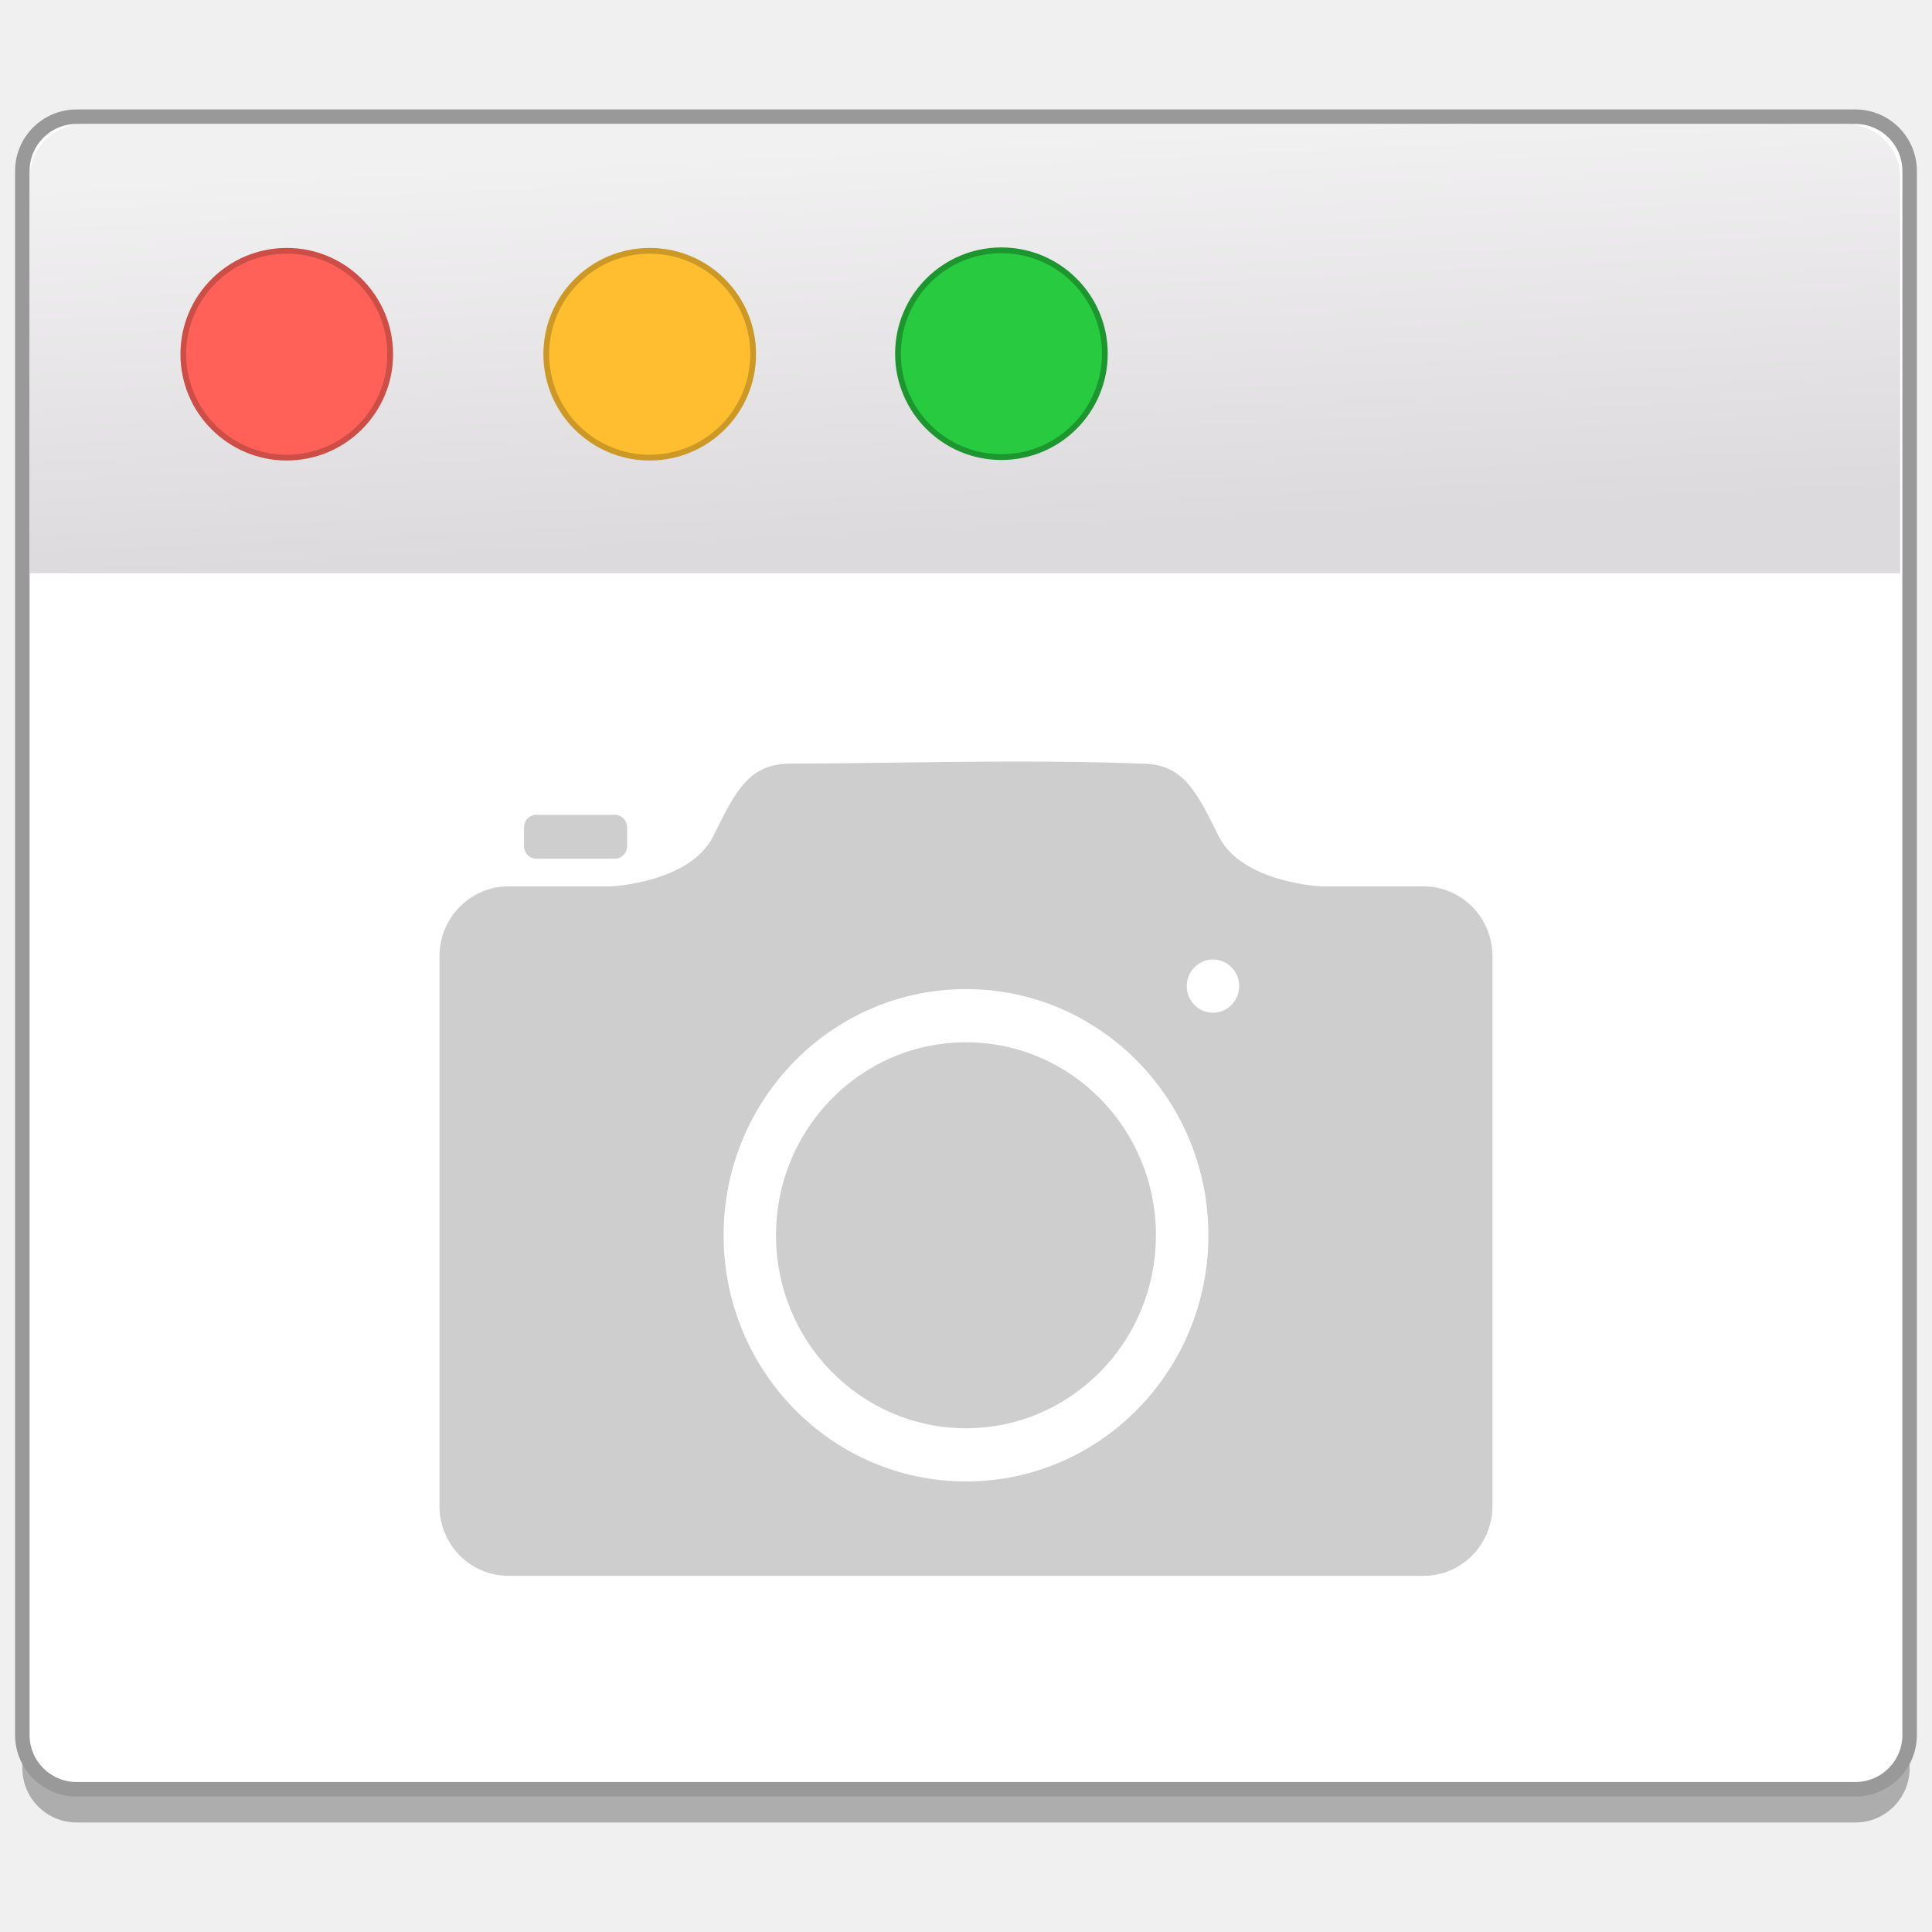
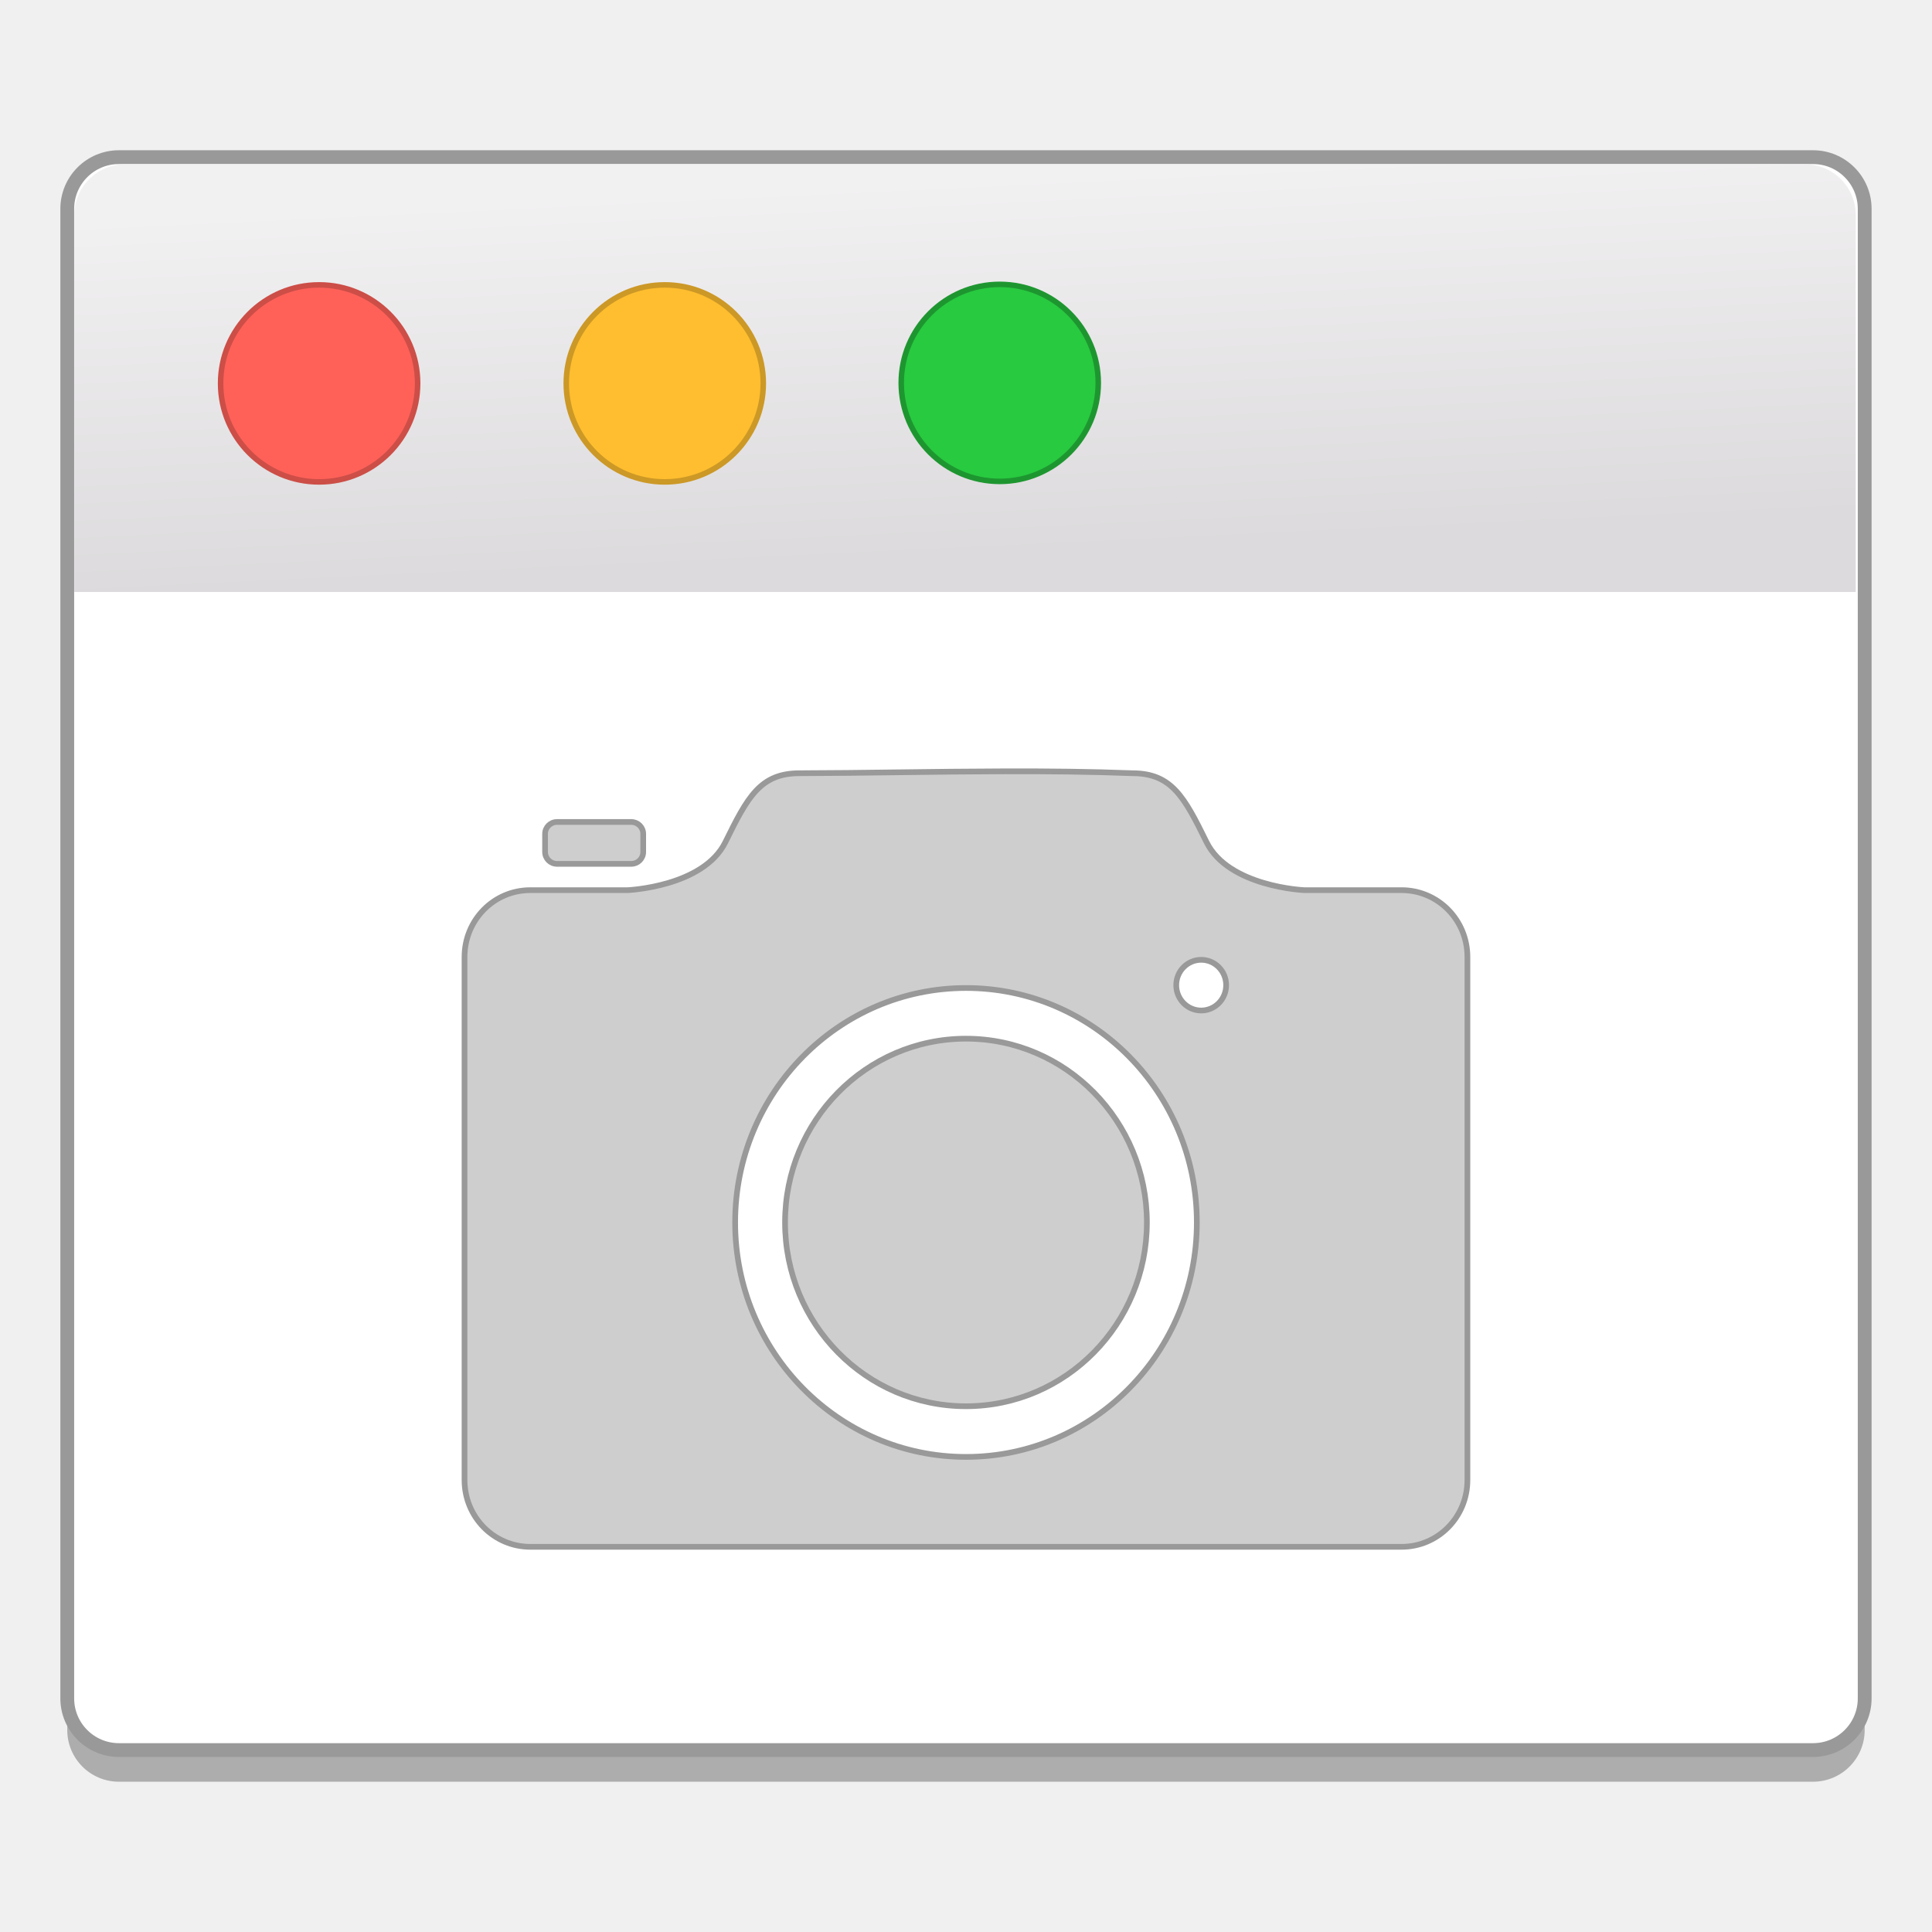
<svg xmlns="http://www.w3.org/2000/svg" xmlns:ns1="http://www.openswatchbook.org/uri/2009/osb" xmlns:xlink="http://www.w3.org/1999/xlink" width="128" height="128" viewBox="0 0 33.867 33.867" version="1.1" id="svg8">
  <defs id="defs2">
    <linearGradient id="linearGradient1125">
      <stop style="stop-color:#f2f1f2;stop-opacity:1" offset="0" id="stop1121" />
      <stop style="stop-color:#dcdadc;stop-opacity:1" offset="1" id="stop1123" />
    </linearGradient>
    <linearGradient id="linearGradient6987" ns1:paint="solid">
      <stop style="stop-color:#77d2fb;stop-opacity:1;" offset="0" id="stop6985" />
    </linearGradient>
    <linearGradient id="linearGradient6088" ns1:paint="solid">
      <stop style="stop-color:#51b3e3;stop-opacity:1;" offset="0" id="stop6086" />
    </linearGradient>
-     <linearGradient xlink:href="#linearGradient1125" id="linearGradient1127" x1="83.907" y1="235.714" x2="84.206" y2="241.994" gradientUnits="userSpaceOnUse" />
+     <linearGradient xlink:href="#linearGradient1125" id="linearGradient1127" x1="83.907" y1="235.714" x2="84.206" y2="241.994" gradientUnits="userSpaceOnUse" gradientTransform="matrix(1.049076,0,0,1.048714,-83.988,19.6919)" />
  </defs>
  <g id="layer1" transform="translate(0,-263.1333)">
-     <g id="g1141" transform="matrix(1.101532,0,0,1.101151,-89.03421,6.672788)" style="stroke-width:0.908">
-       <rect style="opacity:0.28;fill:#000000;fill-opacity:1;fill-rule:nonzero;stroke:none;stroke-width:0.231;stroke-linecap:round;stroke-linejoin:round;stroke-miterlimit:4;stroke-dasharray:none;stroke-dashoffset:0;stroke-opacity:1" id="rect1129" width="30.034" height="26.626" x="81.183" y="235.289" ry="0.864" />
-       <rect ry="0.864" y="234.76" x="81.183" height="26.626" width="30.034" id="rect872" style="opacity:1;fill:#ffffff;fill-opacity:1;fill-rule:nonzero;stroke:#999999;stroke-width:0.231;stroke-linecap:round;stroke-linejoin:round;stroke-miterlimit:4;stroke-dasharray:none;stroke-dashoffset:0;stroke-opacity:1" />
-       <path id="rect882" d="m 82.157,234.878 c -0.474,0 -0.856,0.379 -0.856,0.85 v 6.3 h 29.765 v -6.3 c 0,-0.471 -0.382,-0.85 -0.856,-0.85 z" style="opacity:1;fill:url(#linearGradient1127);fill-opacity:1;fill-rule:nonzero;stroke:none;stroke-width:0.272;stroke-linecap:round;stroke-linejoin:round;stroke-miterlimit:4;stroke-dasharray:none;stroke-dashoffset:0;stroke-opacity:1" />
-       <circle r="1.646" cy="238.541" cx="85.391" id="path874" style="opacity:1;fill:#ff6159;fill-opacity:1;fill-rule:nonzero;stroke:#cc4e47;stroke-width:0.092;stroke-linecap:round;stroke-linejoin:round;stroke-miterlimit:4;stroke-dasharray:none;stroke-dashoffset:0;stroke-opacity:1" />
-       <circle style="opacity:1;fill:#ffbe2f;fill-opacity:1;fill-rule:nonzero;stroke:#cc9826;stroke-width:0.092;stroke-linecap:round;stroke-linejoin:round;stroke-miterlimit:4;stroke-dasharray:none;stroke-dashoffset:0;stroke-opacity:1" id="circle876" cx="91.167" cy="238.541" r="1.646" />
-       <circle r="1.646" cy="238.533" cx="96.764" id="circle878" style="opacity:1;fill:#28ca40;fill-opacity:1;fill-rule:nonzero;stroke:#1e9630;stroke-width:0.092;stroke-linecap:round;stroke-linejoin:round;stroke-miterlimit:4;stroke-dasharray:none;stroke-dashoffset:0;stroke-opacity:1" />
-       <g style="fill:#cecece;fill-opacity:1;stroke-width:0.908" transform="translate(-1.548133,0.9328526)" id="g1119">
-         <path style="opacity:1;fill:#cecece;fill-opacity:1;stroke:none;stroke-width:2.771;stroke-linecap:round;stroke-linejoin:round;stroke-miterlimit:4;stroke-dasharray:none;stroke-opacity:1" d="m 371.918,-71.963 c -4.521,0.011 -9.027,0.114 -12.988,0.121 -2.49,0 -3.287,1.518 -4.682,4.352 -1.394,2.833 -6.174,3.035 -6.174,3.035 h -6.145 c -2.303,0 -4.156,1.883 -4.156,4.223 v 33.039 c 0,2.34 1.853,4.223 4.156,4.223 h 55.023 c 2.303,0 4.158,-1.883 4.158,-4.223 v -33.039 c 0,-2.34 -1.855,-4.223 -4.158,-4.223 h -6.143 c 0,0 -4.782,-0.202 -6.176,-3.035 -1.394,-2.833 -2.19,-4.352 -4.68,-4.352 -2.608,-0.101 -5.325,-0.128 -8.037,-0.121 z m 12.379,11.908 a 1.576,1.601 0 0 1 1.576,1.602 1.576,1.601 0 0 1 -1.576,1.602 1.576,1.601 0 0 1 -1.576,-1.602 1.576,1.601 0 0 1 1.576,-1.602 z m -14.855,1.781 a 14.579,14.813 0 0 1 14.58,14.812 14.579,14.813 0 0 1 -14.58,14.812 14.579,14.813 0 0 1 -14.578,-14.812 14.579,14.813 0 0 1 14.578,-14.812 z" id="path1111" transform="matrix(0.2645833,0,0,0.2645833,0,263.1333)" />
-         <ellipse cy="251.634" cx="97.748" id="circle4599" style="opacity:1;fill:#cecece;fill-opacity:1;stroke:none;stroke-width:0.63;stroke-linecap:round;stroke-linejoin:round;stroke-miterlimit:4;stroke-dasharray:none;stroke-opacity:1" rx="3.023" ry="3.072" />
-         <rect style="opacity:1;fill:#cecece;fill-opacity:1;stroke:none;stroke-width:0.733;stroke-linecap:round;stroke-linejoin:round;stroke-miterlimit:4;stroke-dasharray:none;stroke-opacity:1" id="rect4614" width="1.64" height="0.7" x="90.715" y="244.94" ry="0.199" />
-       </g>
+     <rect ry="0.906" y="266.443" x="1.179" height="27.923" width="31.508" id="rect1129" style="opacity:0.28;fill:#000000;fill-opacity:1;fill-rule:nonzero;stroke:none;stroke-width:0.242;stroke-linecap:round;stroke-linejoin:round;stroke-miterlimit:4;stroke-dasharray:none;stroke-dashoffset:0;stroke-opacity:1" />
+     <rect style="opacity:1;fill:#ffffff;fill-opacity:1;fill-rule:nonzero;stroke:#999999;stroke-width:0.242;stroke-linecap:round;stroke-linejoin:round;stroke-miterlimit:4;stroke-dasharray:none;stroke-dashoffset:0;stroke-opacity:1" id="rect872" width="31.508" height="27.923" x="1.179" y="265.888" ry="0.906" />
+     <path style="opacity:1;fill:url(#linearGradient1127);fill-opacity:1;fill-rule:nonzero;stroke:none;stroke-width:0.286;stroke-linecap:round;stroke-linejoin:round;stroke-miterlimit:4;stroke-dasharray:none;stroke-dashoffset:0;stroke-opacity:1" d="m 2.201,266.012 c -0.497,0 -0.898,0.398 -0.898,0.891 v 6.607 H 32.53 v -6.607 c 0,-0.494 -0.4,-0.891 -0.898,-0.891 z" id="rect882" />
+     <ellipse style="opacity:1;fill:#ff6159;fill-opacity:1;fill-rule:nonzero;stroke:#cc4e47;stroke-width:0.097;stroke-linecap:round;stroke-linejoin:round;stroke-miterlimit:4;stroke-dasharray:none;stroke-dashoffset:0;stroke-opacity:1" id="path874" cx="5.594" cy="269.854" rx="1.727" ry="1.727" />
+     <ellipse cy="269.854" cx="11.653" id="circle876" style="opacity:1;fill:#ffbe2f;fill-opacity:1;fill-rule:nonzero;stroke:#cc9826;stroke-width:0.097;stroke-linecap:round;stroke-linejoin:round;stroke-miterlimit:4;stroke-dasharray:none;stroke-dashoffset:0;stroke-opacity:1" rx="1.727" ry="1.727" />
+     <ellipse style="opacity:1;fill:#28ca40;fill-opacity:1;fill-rule:nonzero;stroke:#1e9630;stroke-width:0.097;stroke-linecap:round;stroke-linejoin:round;stroke-miterlimit:4;stroke-dasharray:none;stroke-dashoffset:0;stroke-opacity:1" id="circle878" cx="17.525" cy="269.845" rx="1.727" ry="1.727" />
+     <g id="g1119" transform="matrix(1.049076,0,0,1.048714,-85.61211,20.67019)" style="fill:#cecece;fill-opacity:1;stroke-width:0.095;stroke:#999999;stroke-miterlimit:4;stroke-dasharray:none;stroke-opacity:1">
+       <path transform="matrix(0.2645833,0,0,0.2645833,0,263.1333)" id="path1111" d="m 371.918,-71.963 c -4.521,0.011 -9.027,0.114 -12.988,0.121 -2.49,0 -3.287,1.518 -4.682,4.352 -1.394,2.833 -6.174,3.035 -6.174,3.035 h -6.145 c -2.303,0 -4.156,1.883 -4.156,4.223 v 33.039 c 0,2.34 1.853,4.223 4.156,4.223 h 55.023 c 2.303,0 4.158,-1.883 4.158,-4.223 v -33.039 c 0,-2.34 -1.855,-4.223 -4.158,-4.223 h -6.143 c 0,0 -4.782,-0.202 -6.176,-3.035 -1.394,-2.833 -2.19,-4.352 -4.68,-4.352 -2.608,-0.101 -5.325,-0.128 -8.037,-0.121 z m 12.379,11.908 a 1.576,1.601 0 0 1 1.576,1.602 1.576,1.601 0 0 1 -1.576,1.602 1.576,1.601 0 0 1 -1.576,-1.602 1.576,1.601 0 0 1 1.576,-1.602 z m -14.855,1.781 a 14.579,14.813 0 0 1 14.58,14.812 14.579,14.813 0 0 1 -14.58,14.812 14.579,14.813 0 0 1 -14.578,-14.812 14.579,14.813 0 0 1 14.578,-14.812 z" style="opacity:1;fill:#cecece;fill-opacity:1;stroke:#999999;stroke-width:0.36;stroke-linecap:round;stroke-linejoin:round;stroke-miterlimit:4;stroke-dasharray:none;stroke-opacity:1" />
+       <ellipse ry="3.072" rx="3.023" style="opacity:1;fill:#cecece;fill-opacity:1;stroke:#999999;stroke-width:0.095;stroke-linecap:round;stroke-linejoin:round;stroke-miterlimit:4;stroke-dasharray:none;stroke-opacity:1" id="circle4599" cx="97.748" cy="251.634" />
+       <rect ry="0.199" y="244.94" x="90.715" height="0.7" width="1.64" id="rect4614" style="opacity:1;fill:#cecece;fill-opacity:1;stroke:#999999;stroke-width:0.095;stroke-linecap:round;stroke-linejoin:round;stroke-miterlimit:4;stroke-dasharray:none;stroke-opacity:1" />
    </g>
  </g>
</svg>
